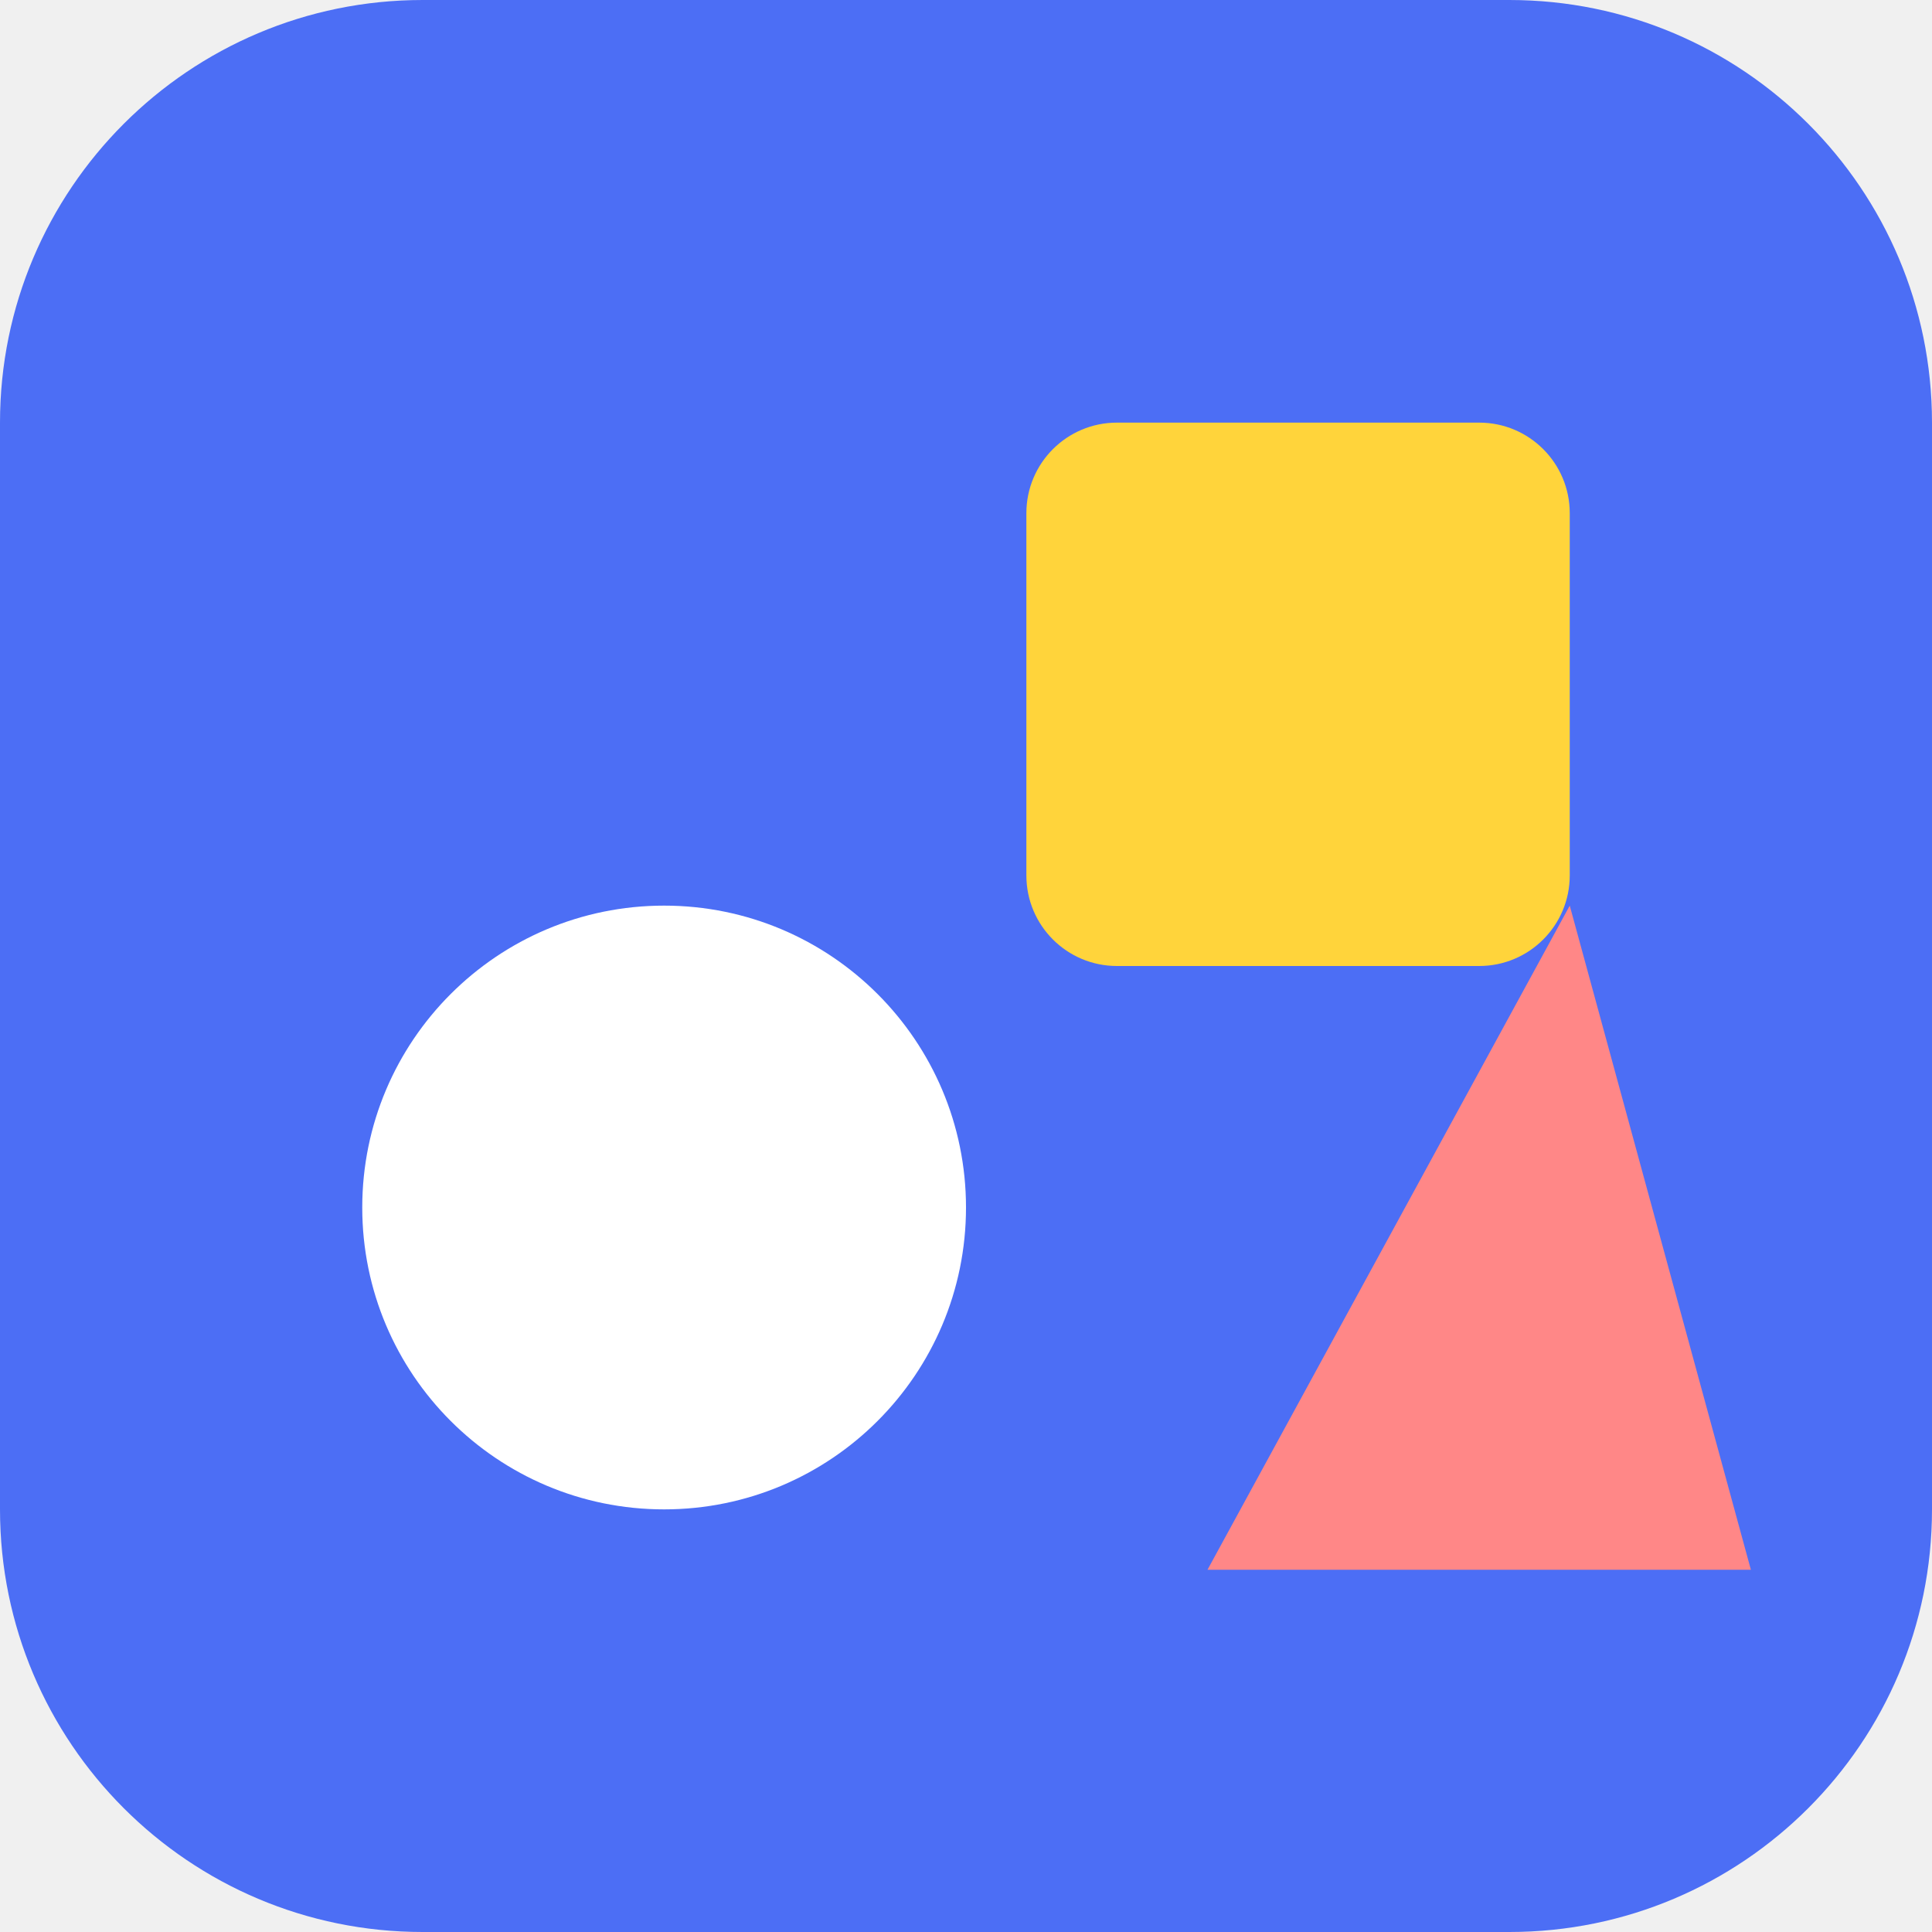
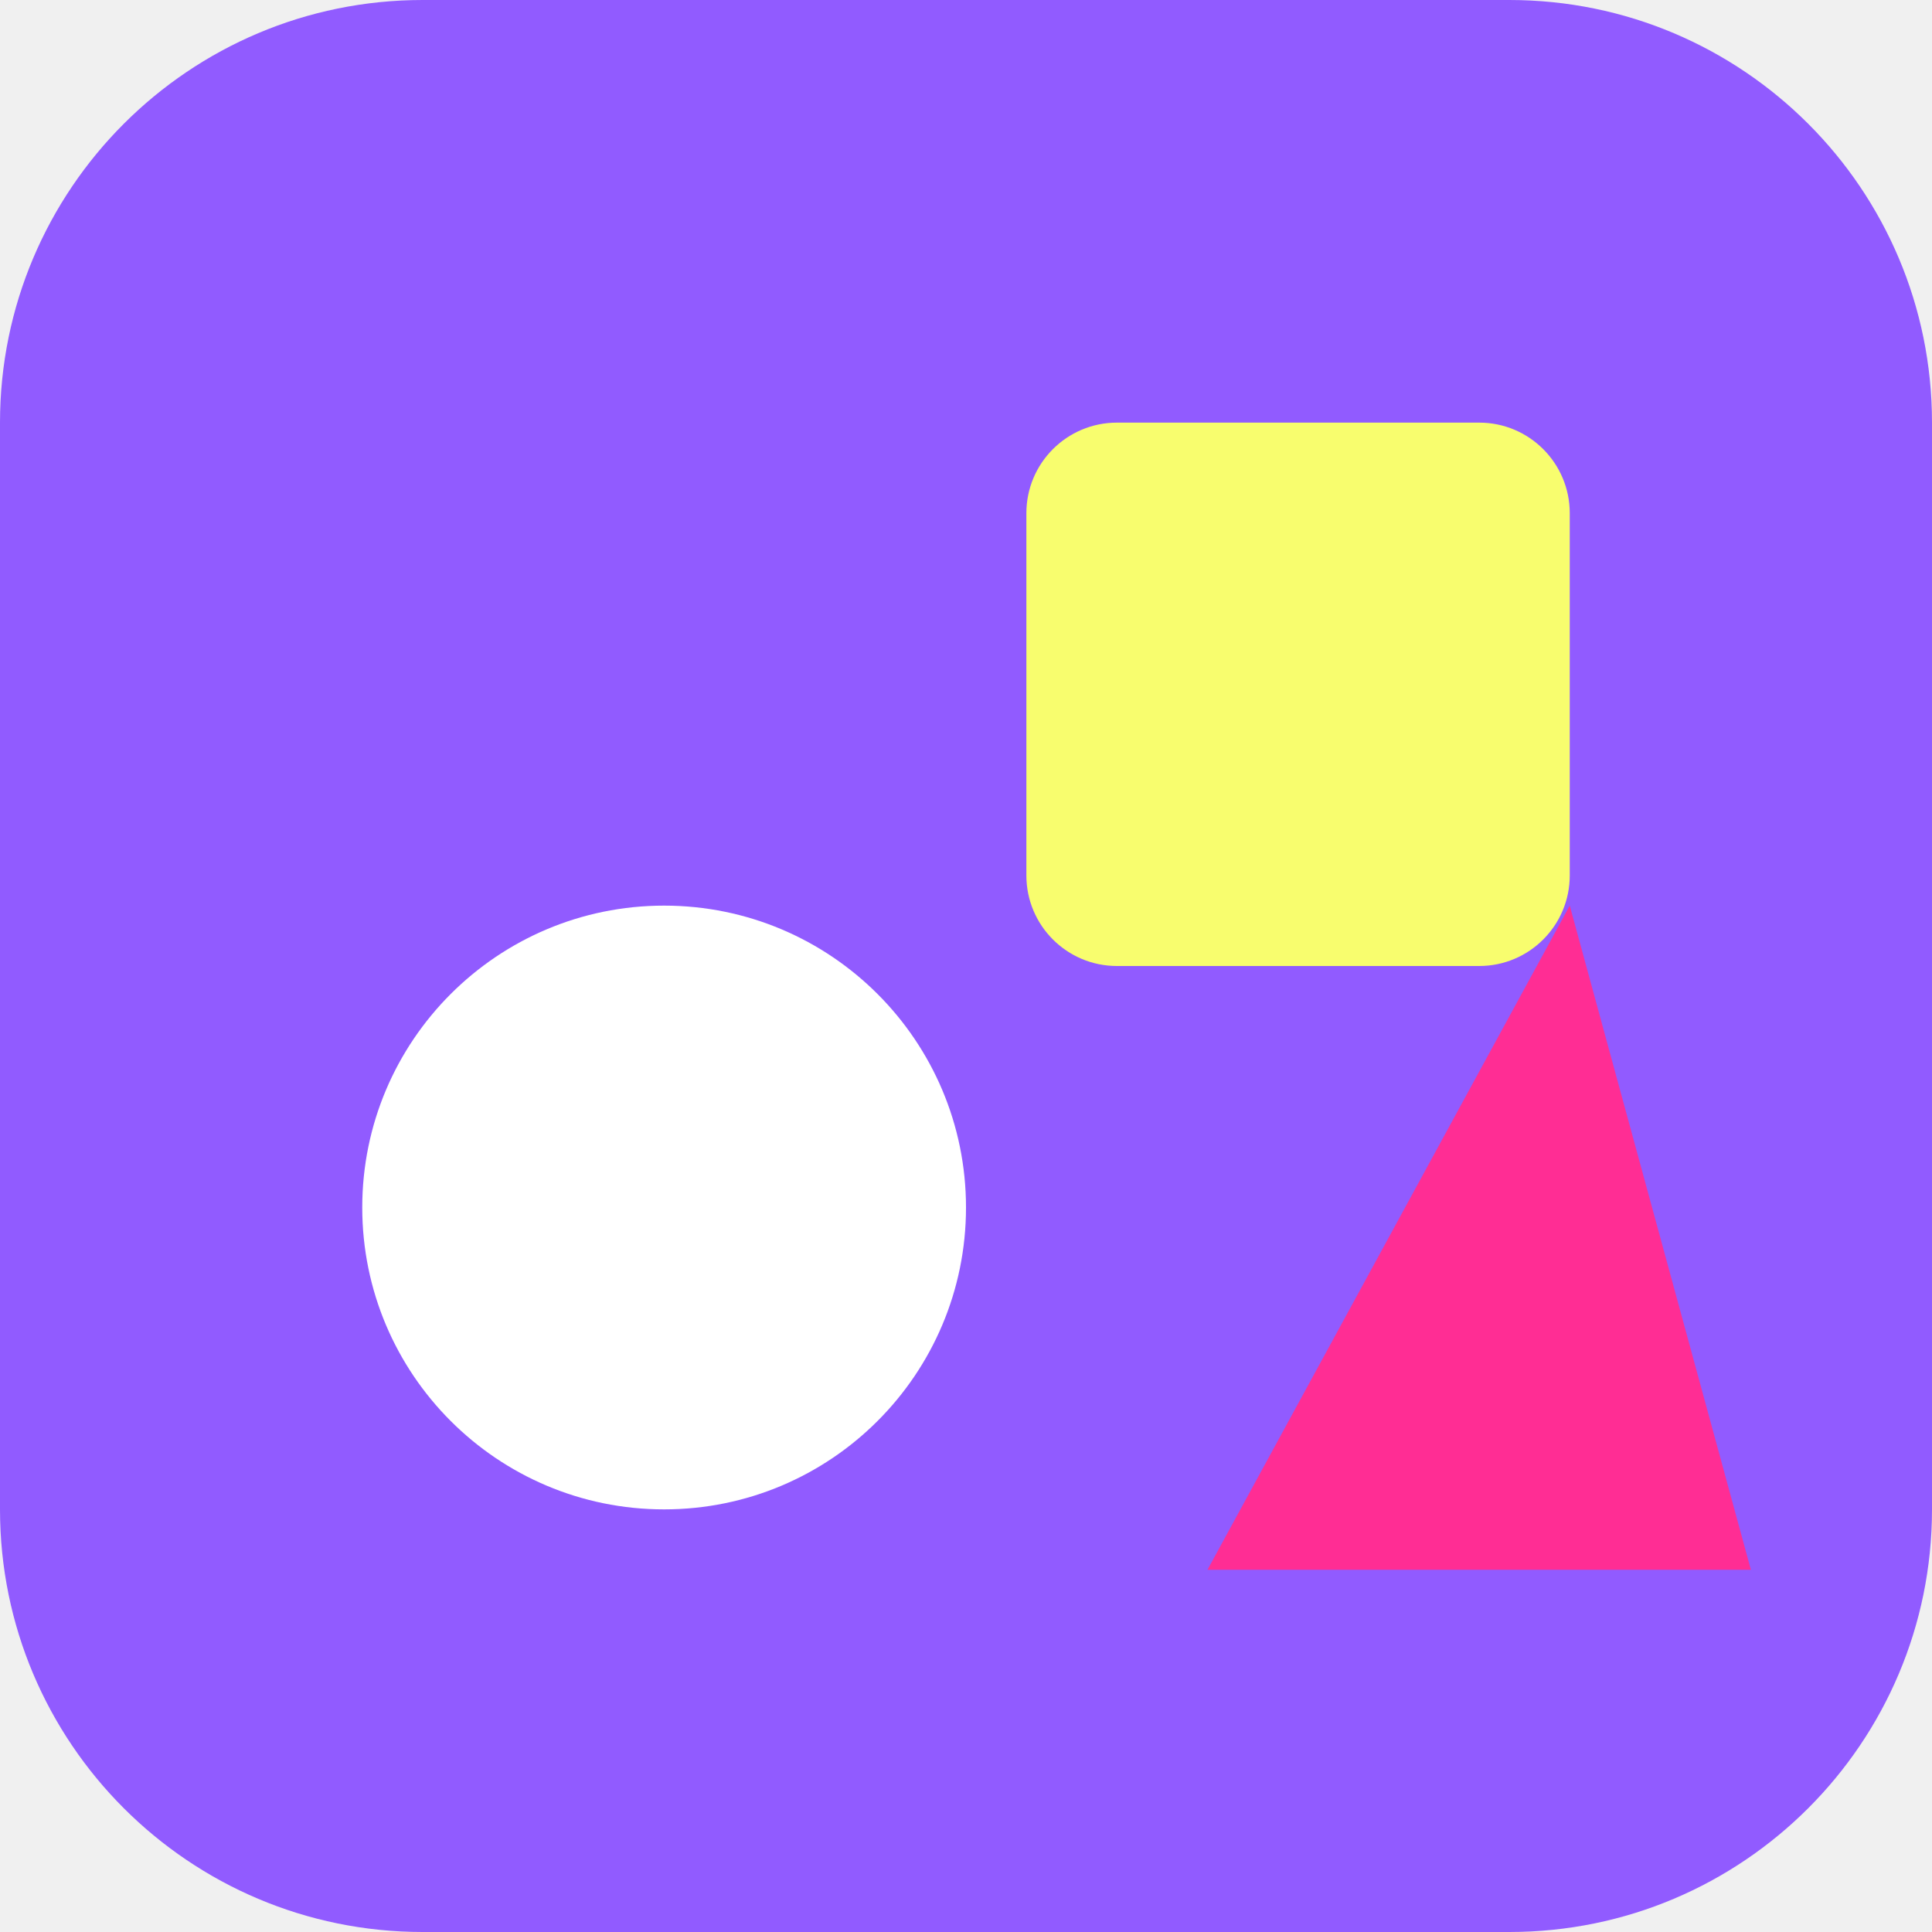
<svg xmlns="http://www.w3.org/2000/svg" viewBox="0 0 64 64">
-   <rect width="64" height="64" rx="14" fill="#4c6ef5" />
+   <rect width="64" height="64" rx="14" fill="#915bff" />
  <circle cx="22" cy="40" r="10" fill="#fff" />
-   <rect x="34" y="14" width="18" height="18" rx="3" fill="#ffd43b" />
-   <path d="M40 52 L52 30 L58 52 Z" fill="#ff8787" />
+   <rect x="34" y="14" width="18" height="18" rx="3" fill="#f8fd6e" />
+   <path d="M40 52 L52 30 L58 52 Z" fill="#ff2d94" />
</svg>
